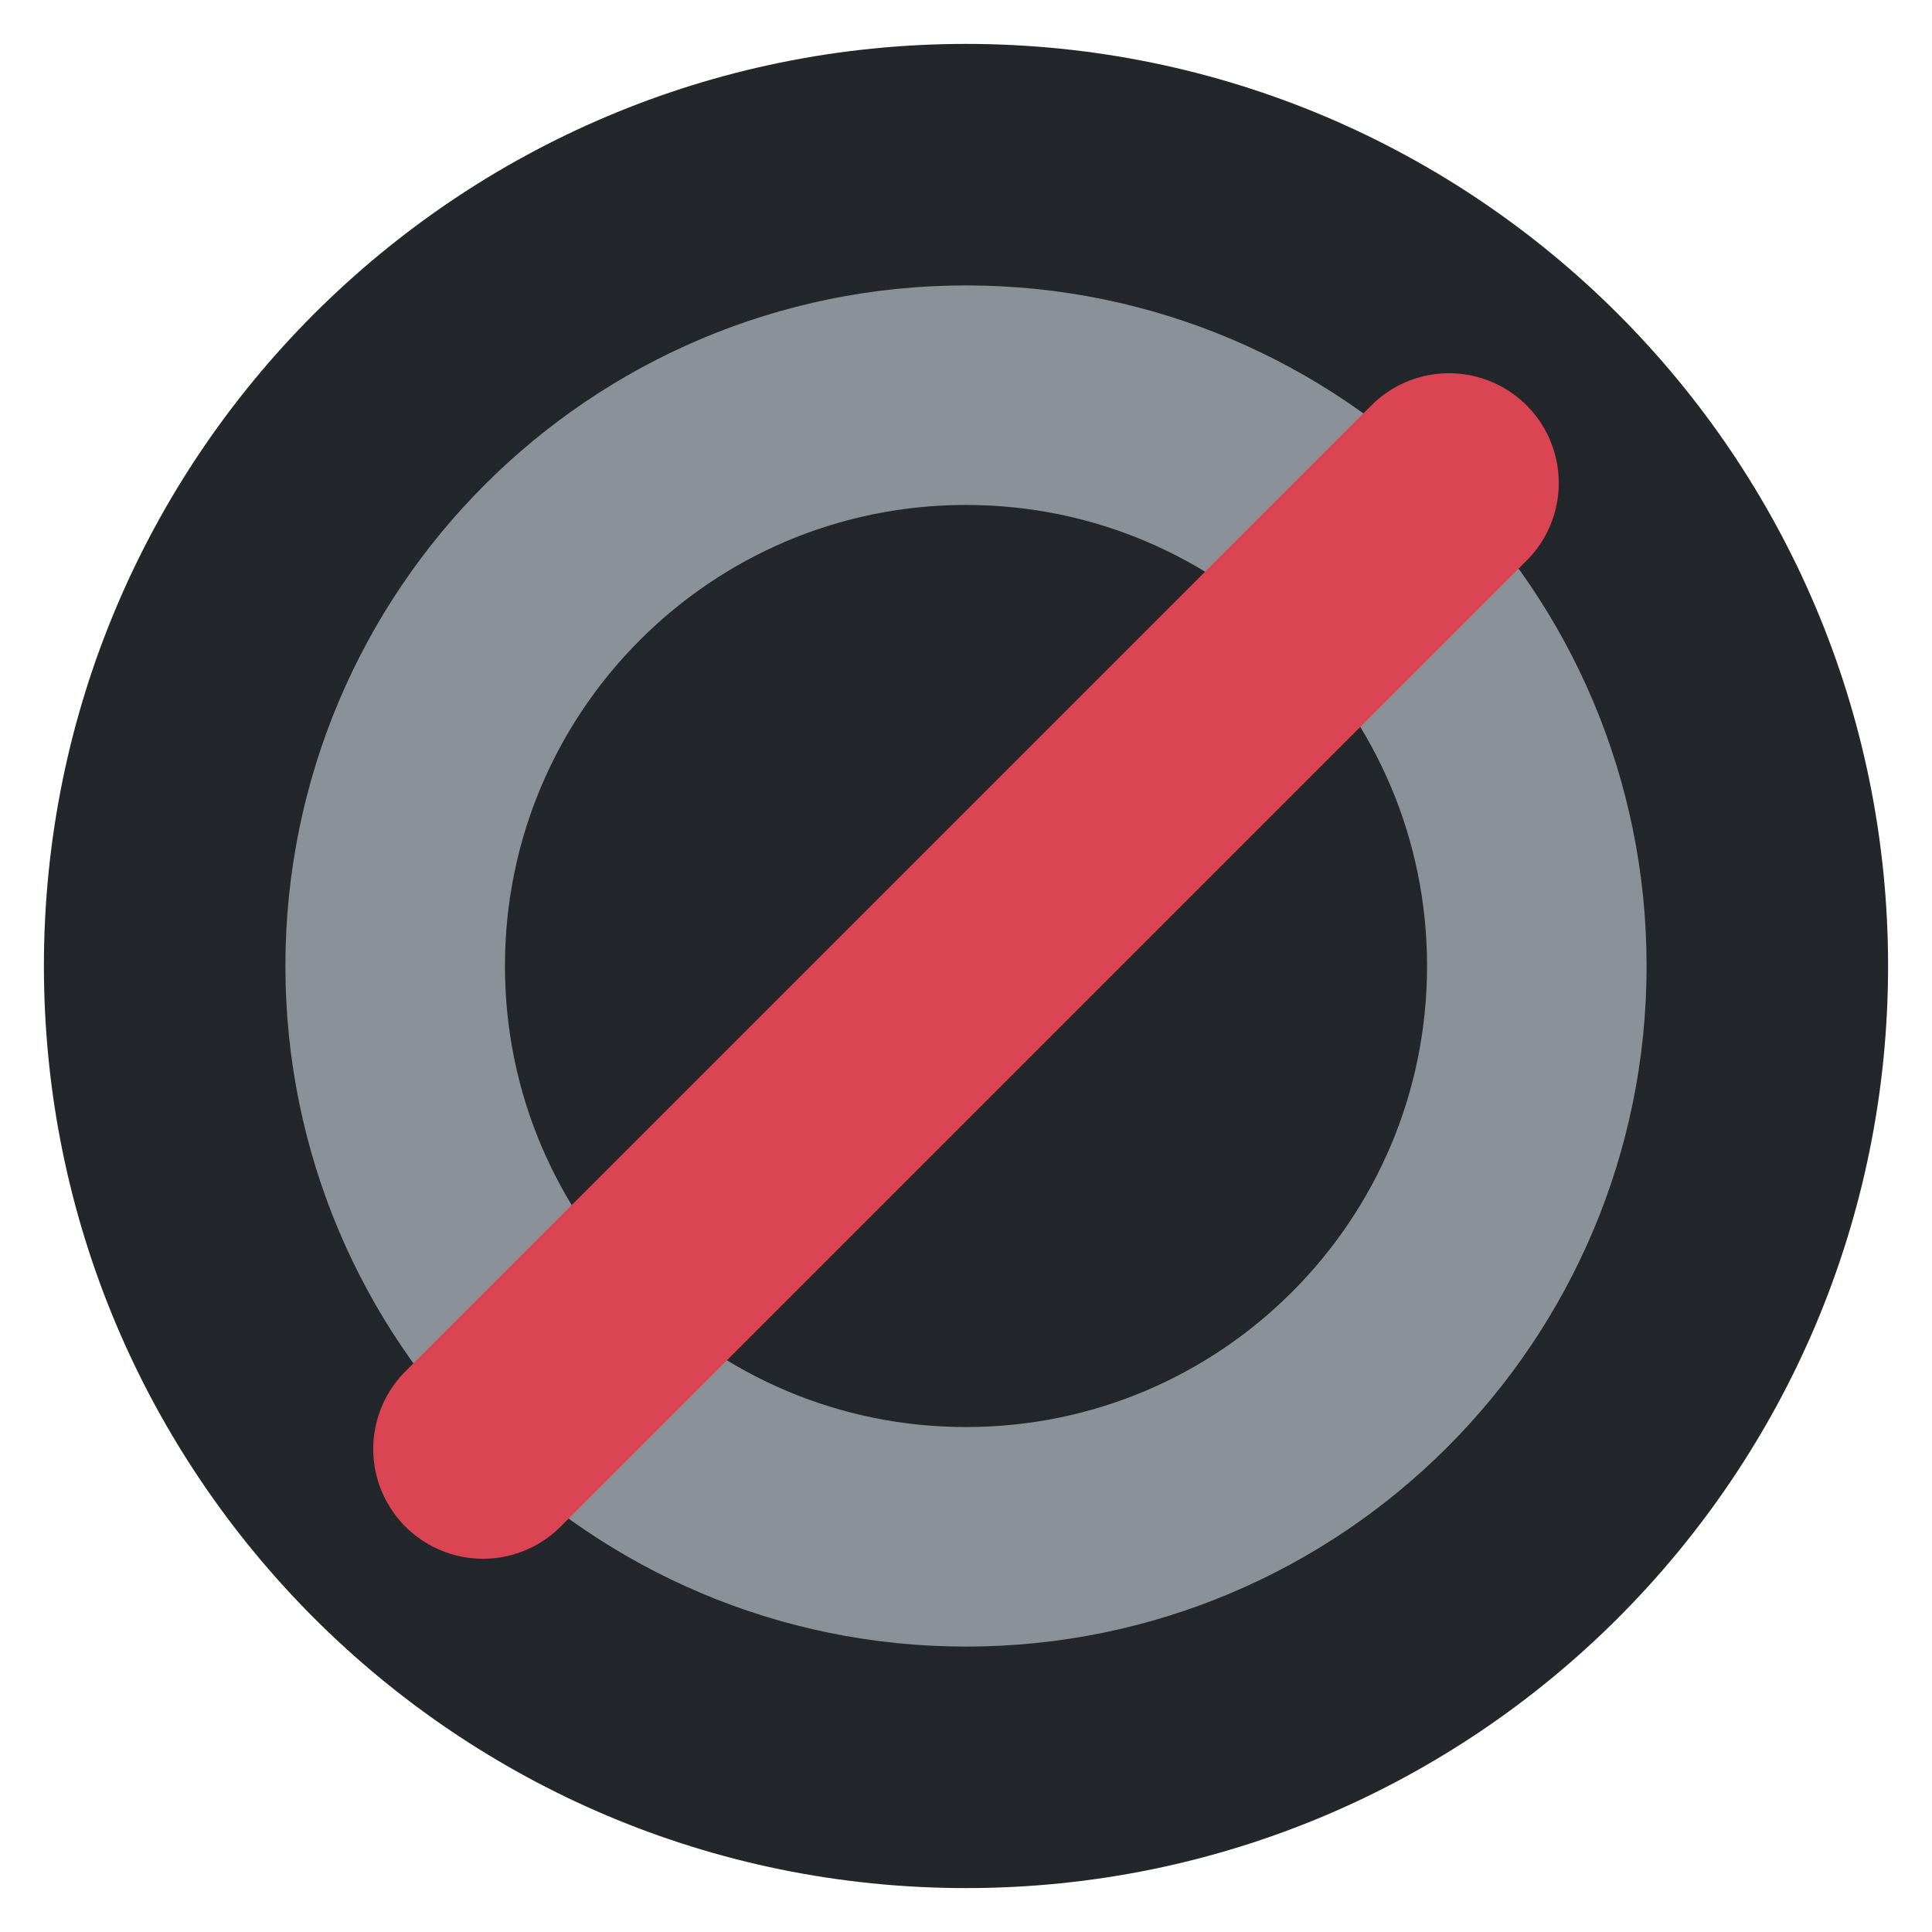
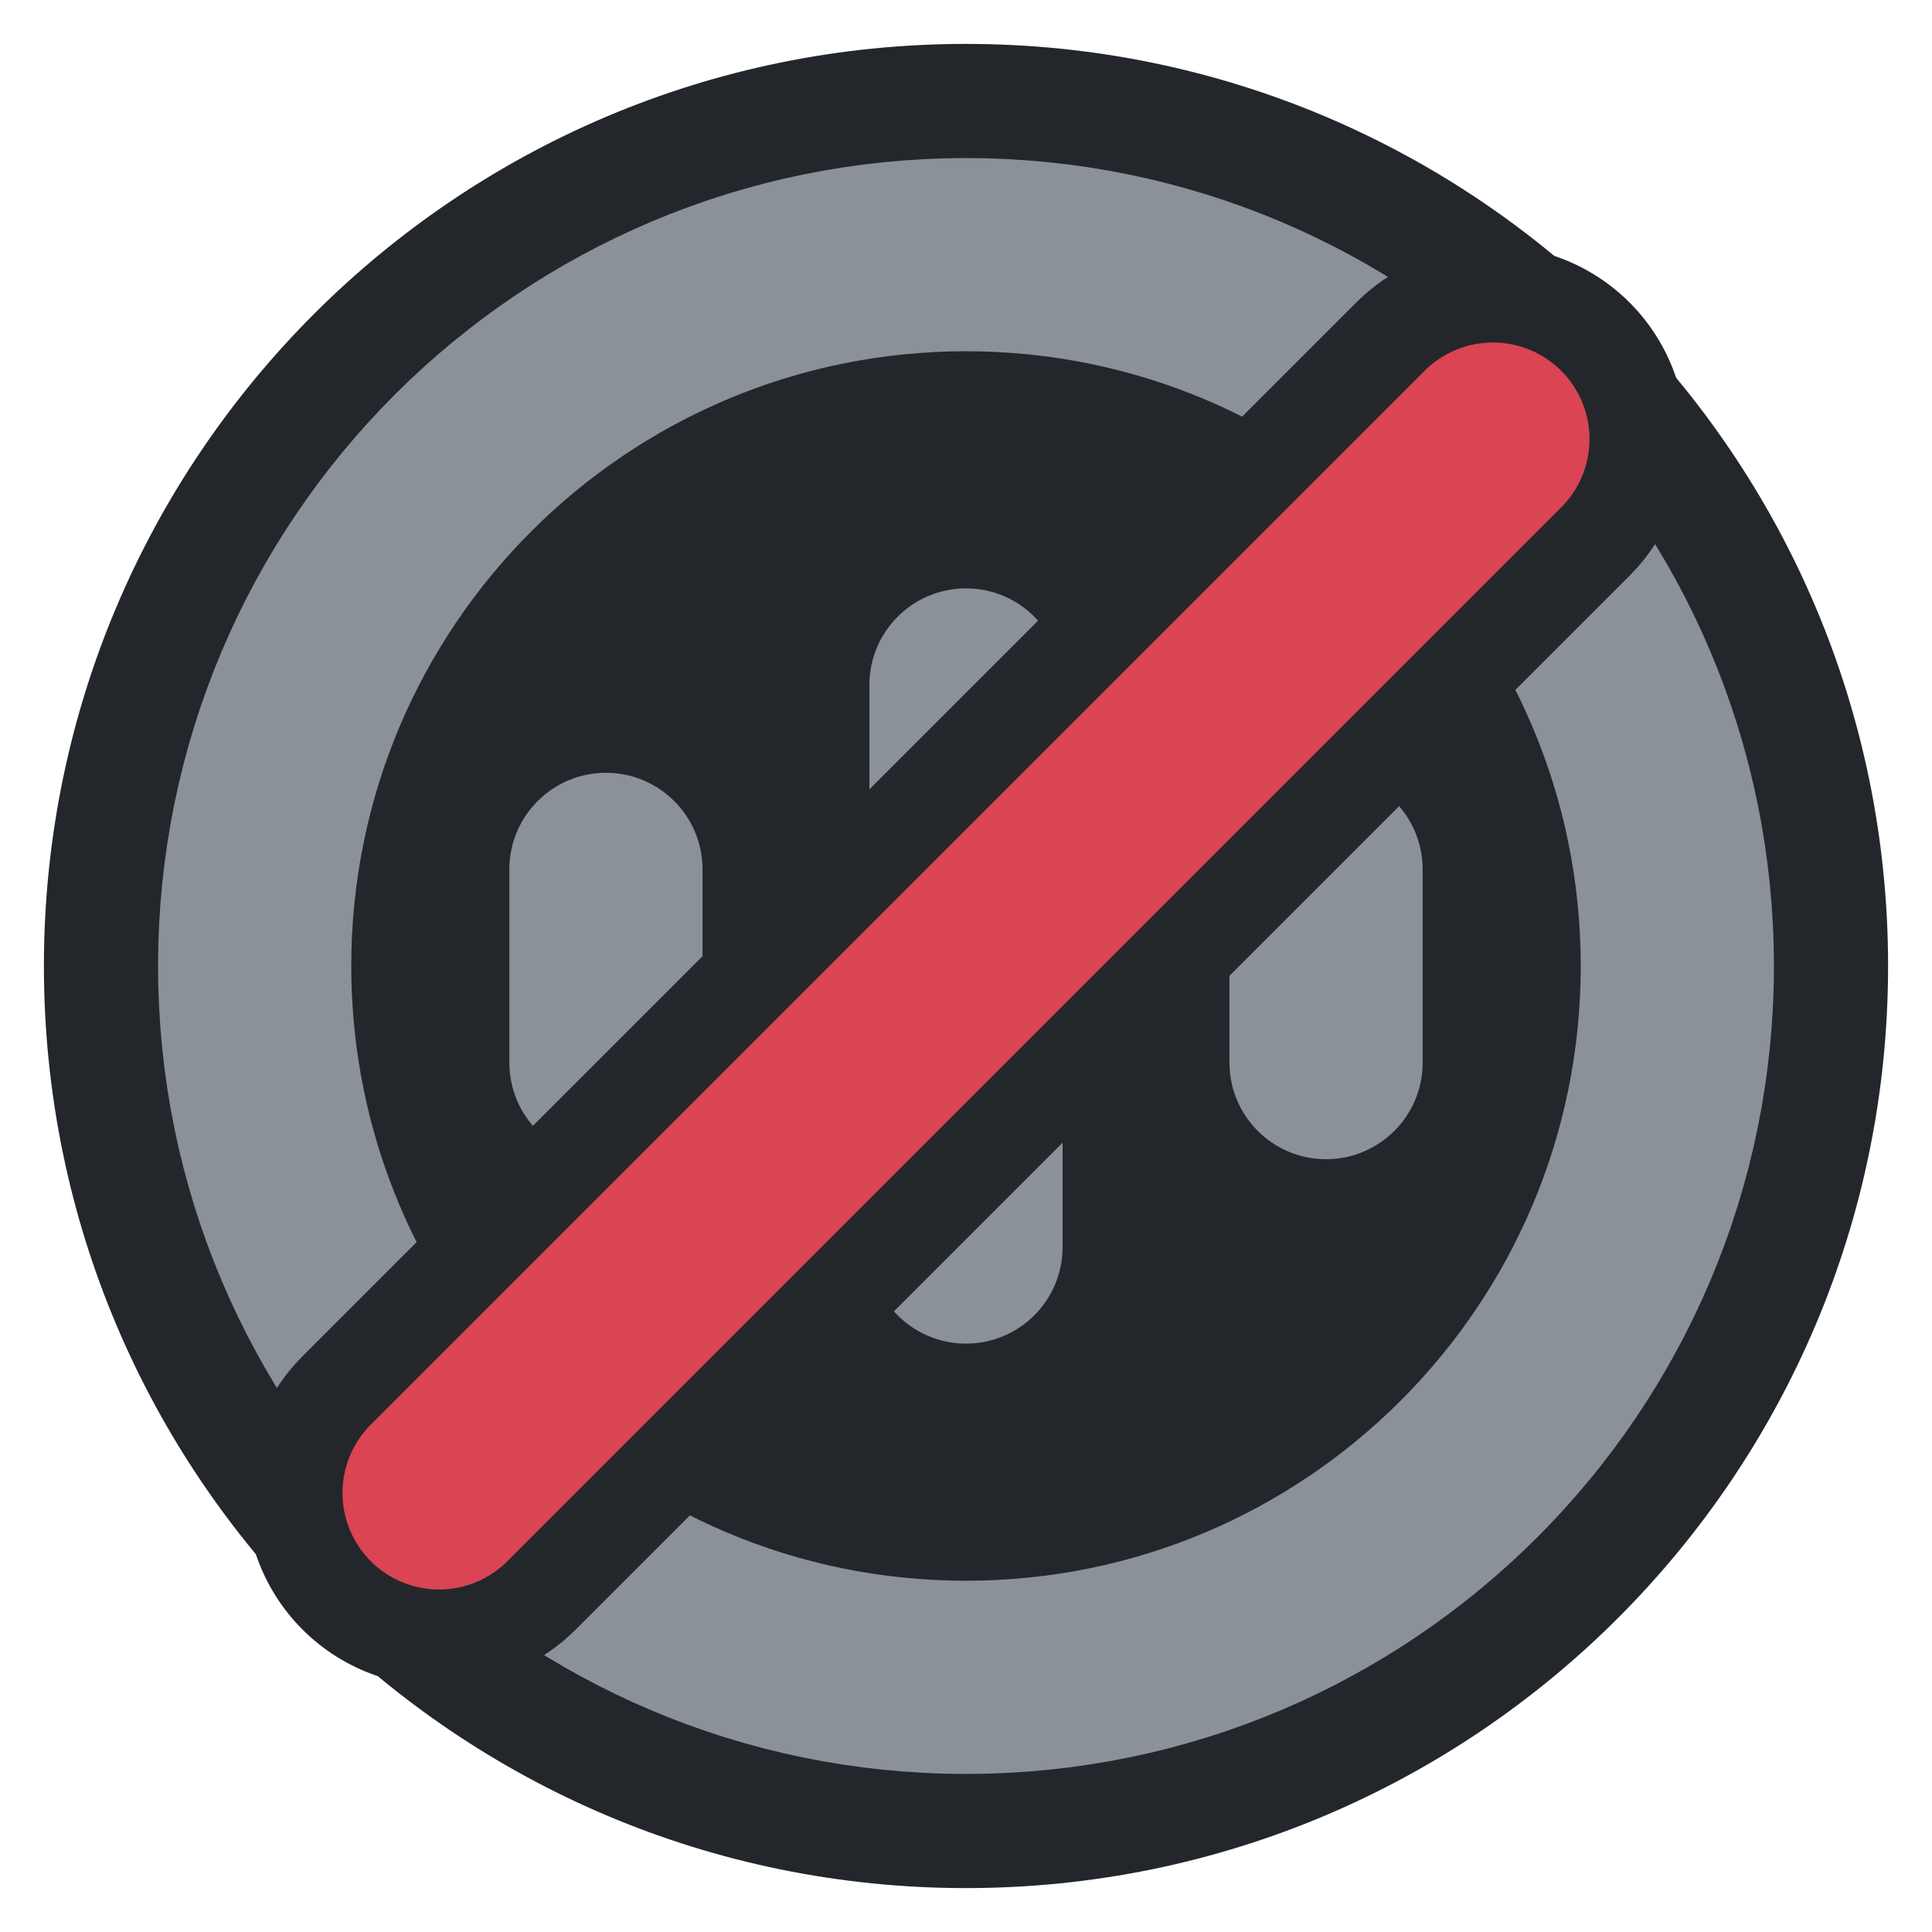
<svg xmlns="http://www.w3.org/2000/svg" width="22" height="22" viewBox="0 0 22 22">
  <circle cx="11" cy="11" r="10.5" fill="#23272C" />
-   <circle cx="11" cy="11" r="6.5" fill="none" stroke="#8A9199" stroke-width="2.5" />
-   <line x1="5.5" y1="16.5" x2="16.5" y2="5.5" stroke="#DA4453" stroke-width="2.5" stroke-linecap="round" />
+   <circle cx="11" cy="11" r="8.1" fill="none" stroke="#8A9199" stroke-width="2.2" />
+   <rect x="5.8" y="8.8" width="2.2" height="4.4" rx="1.1" fill="#8A9199" />
+   <rect x="9.9" y="6.7" width="2.2" height="8.6" rx="1.1" fill="#8A9199" />
+   <rect x="14" y="8.8" width="2.2" height="4.4" rx="1.1" fill="#8A9199" />
+   <line x1="5" y1="17" x2="17" y2="5" stroke="#23272C" stroke-width="4.4" stroke-linecap="round" />
+   <line x1="5" y1="17" x2="17" y2="5" stroke="#DA4453" stroke-width="2.2" stroke-linecap="round" />
</svg>
